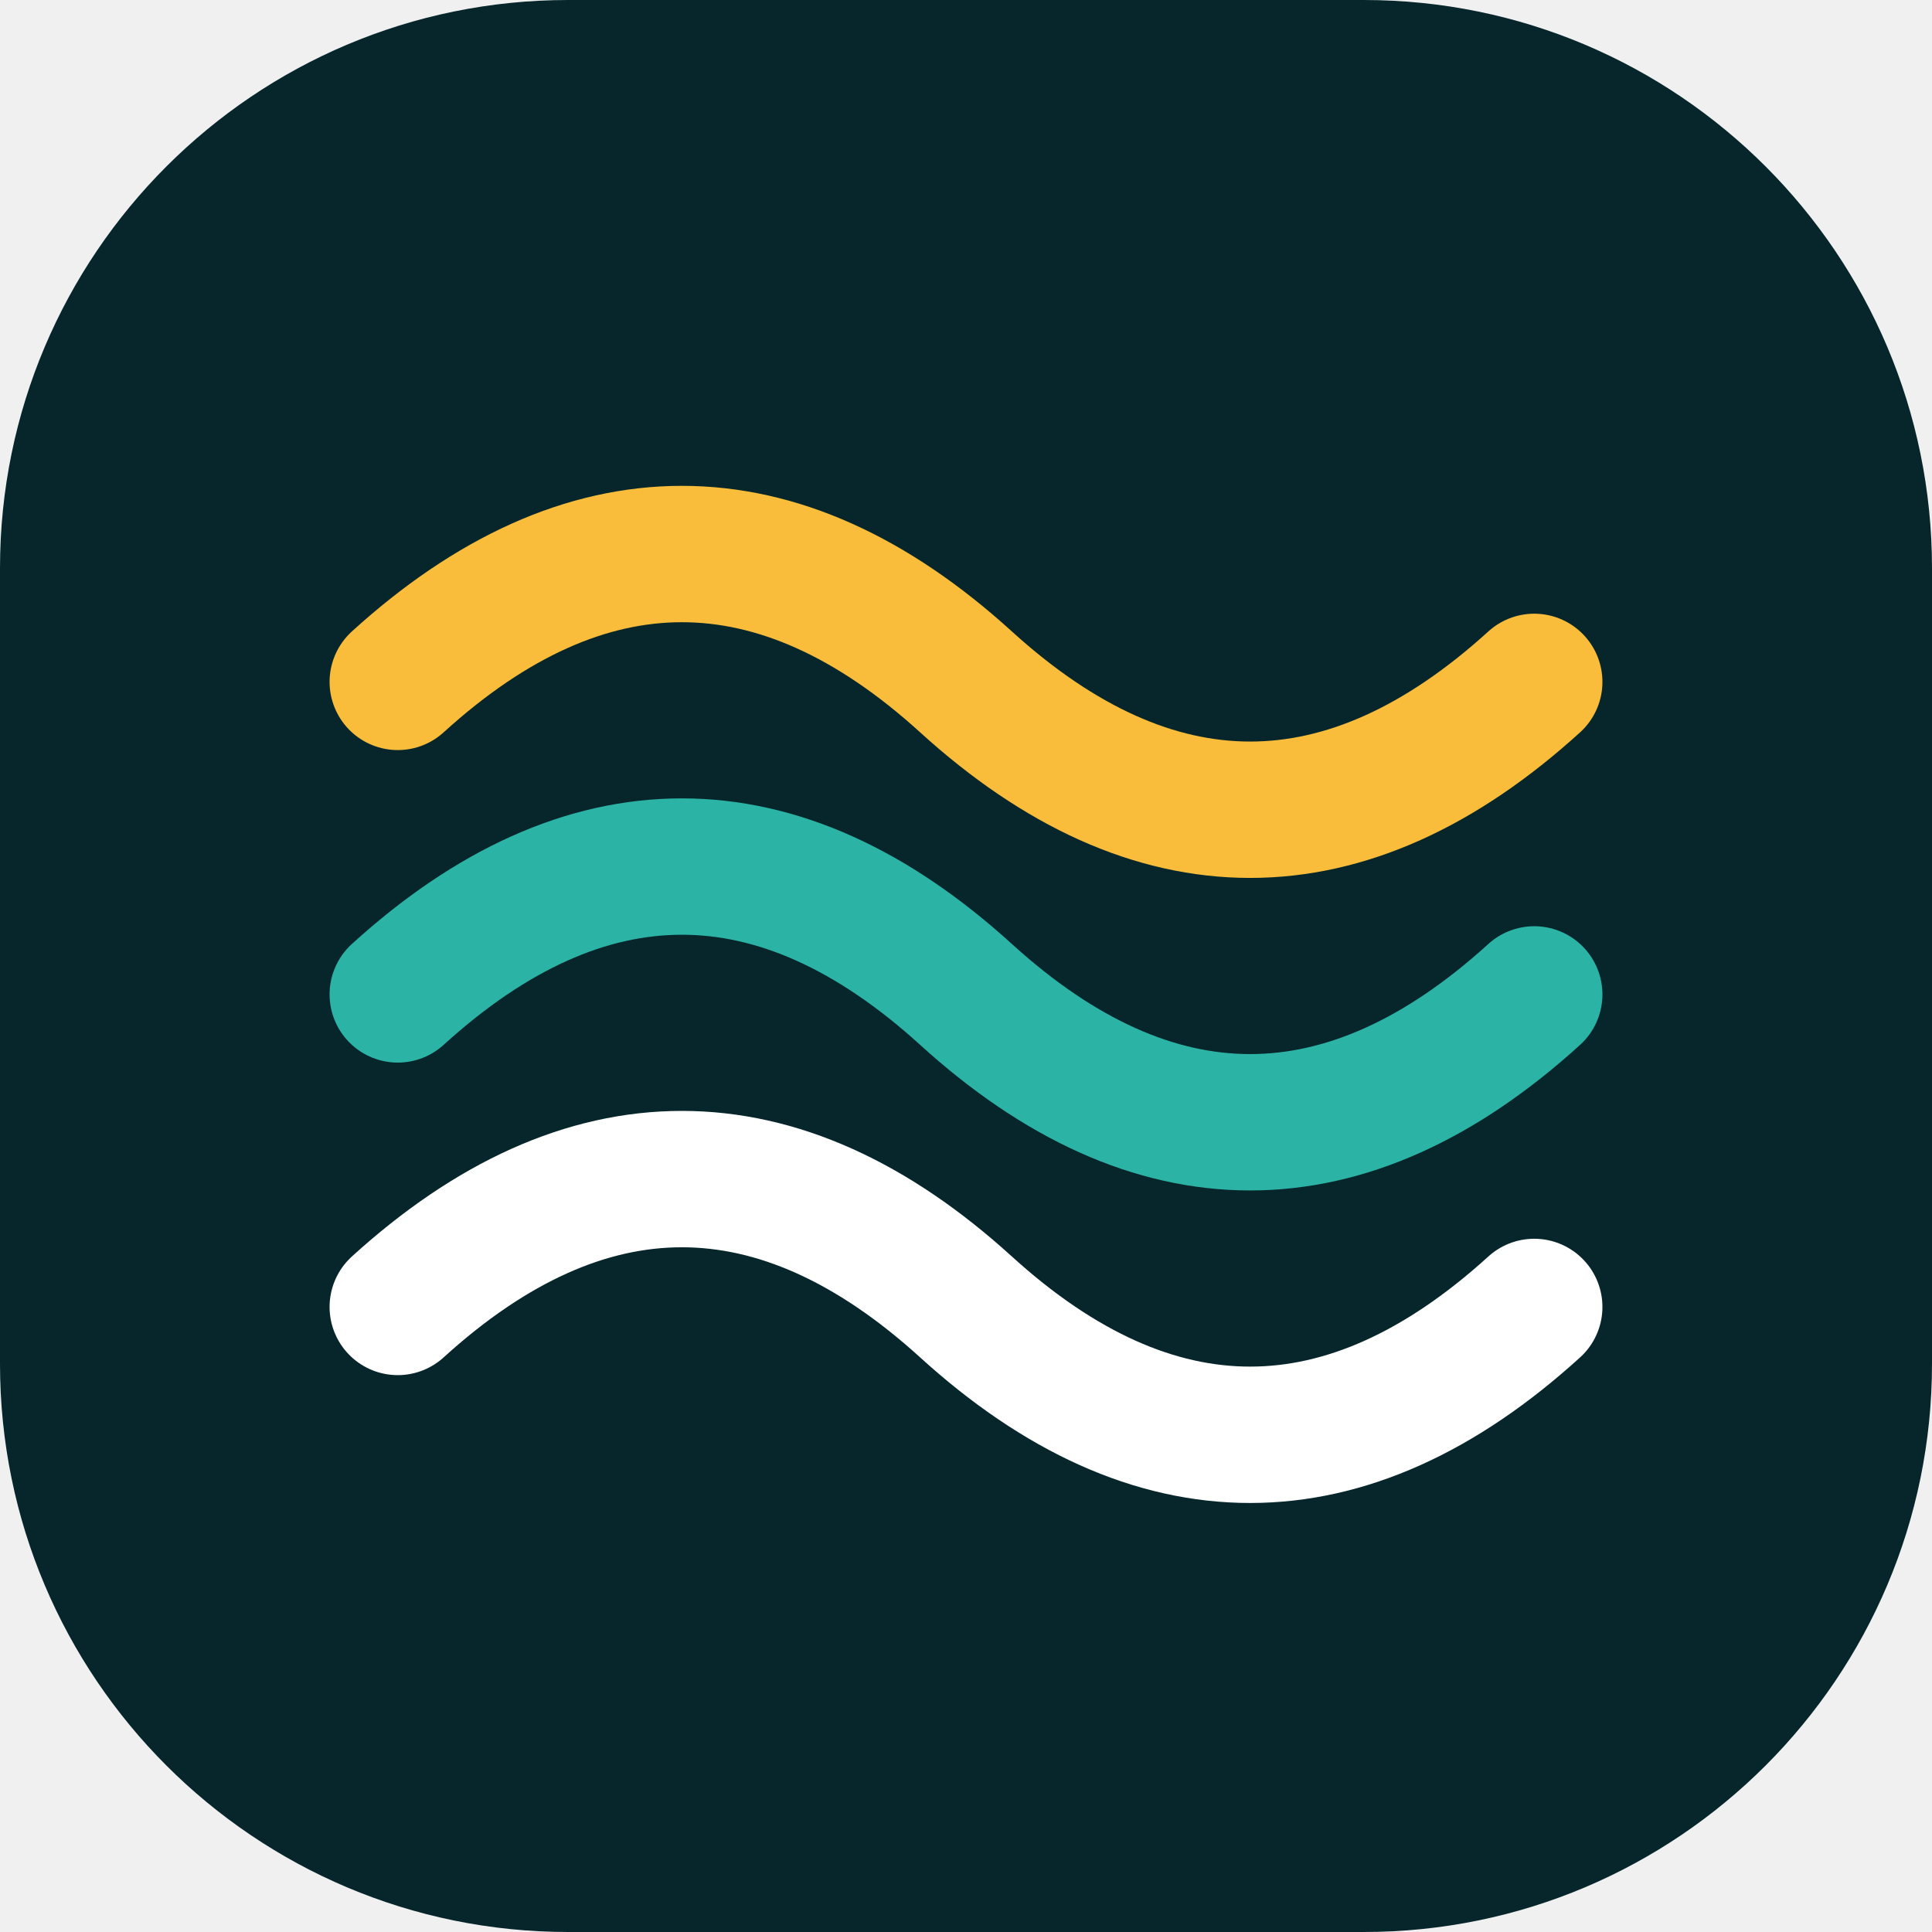
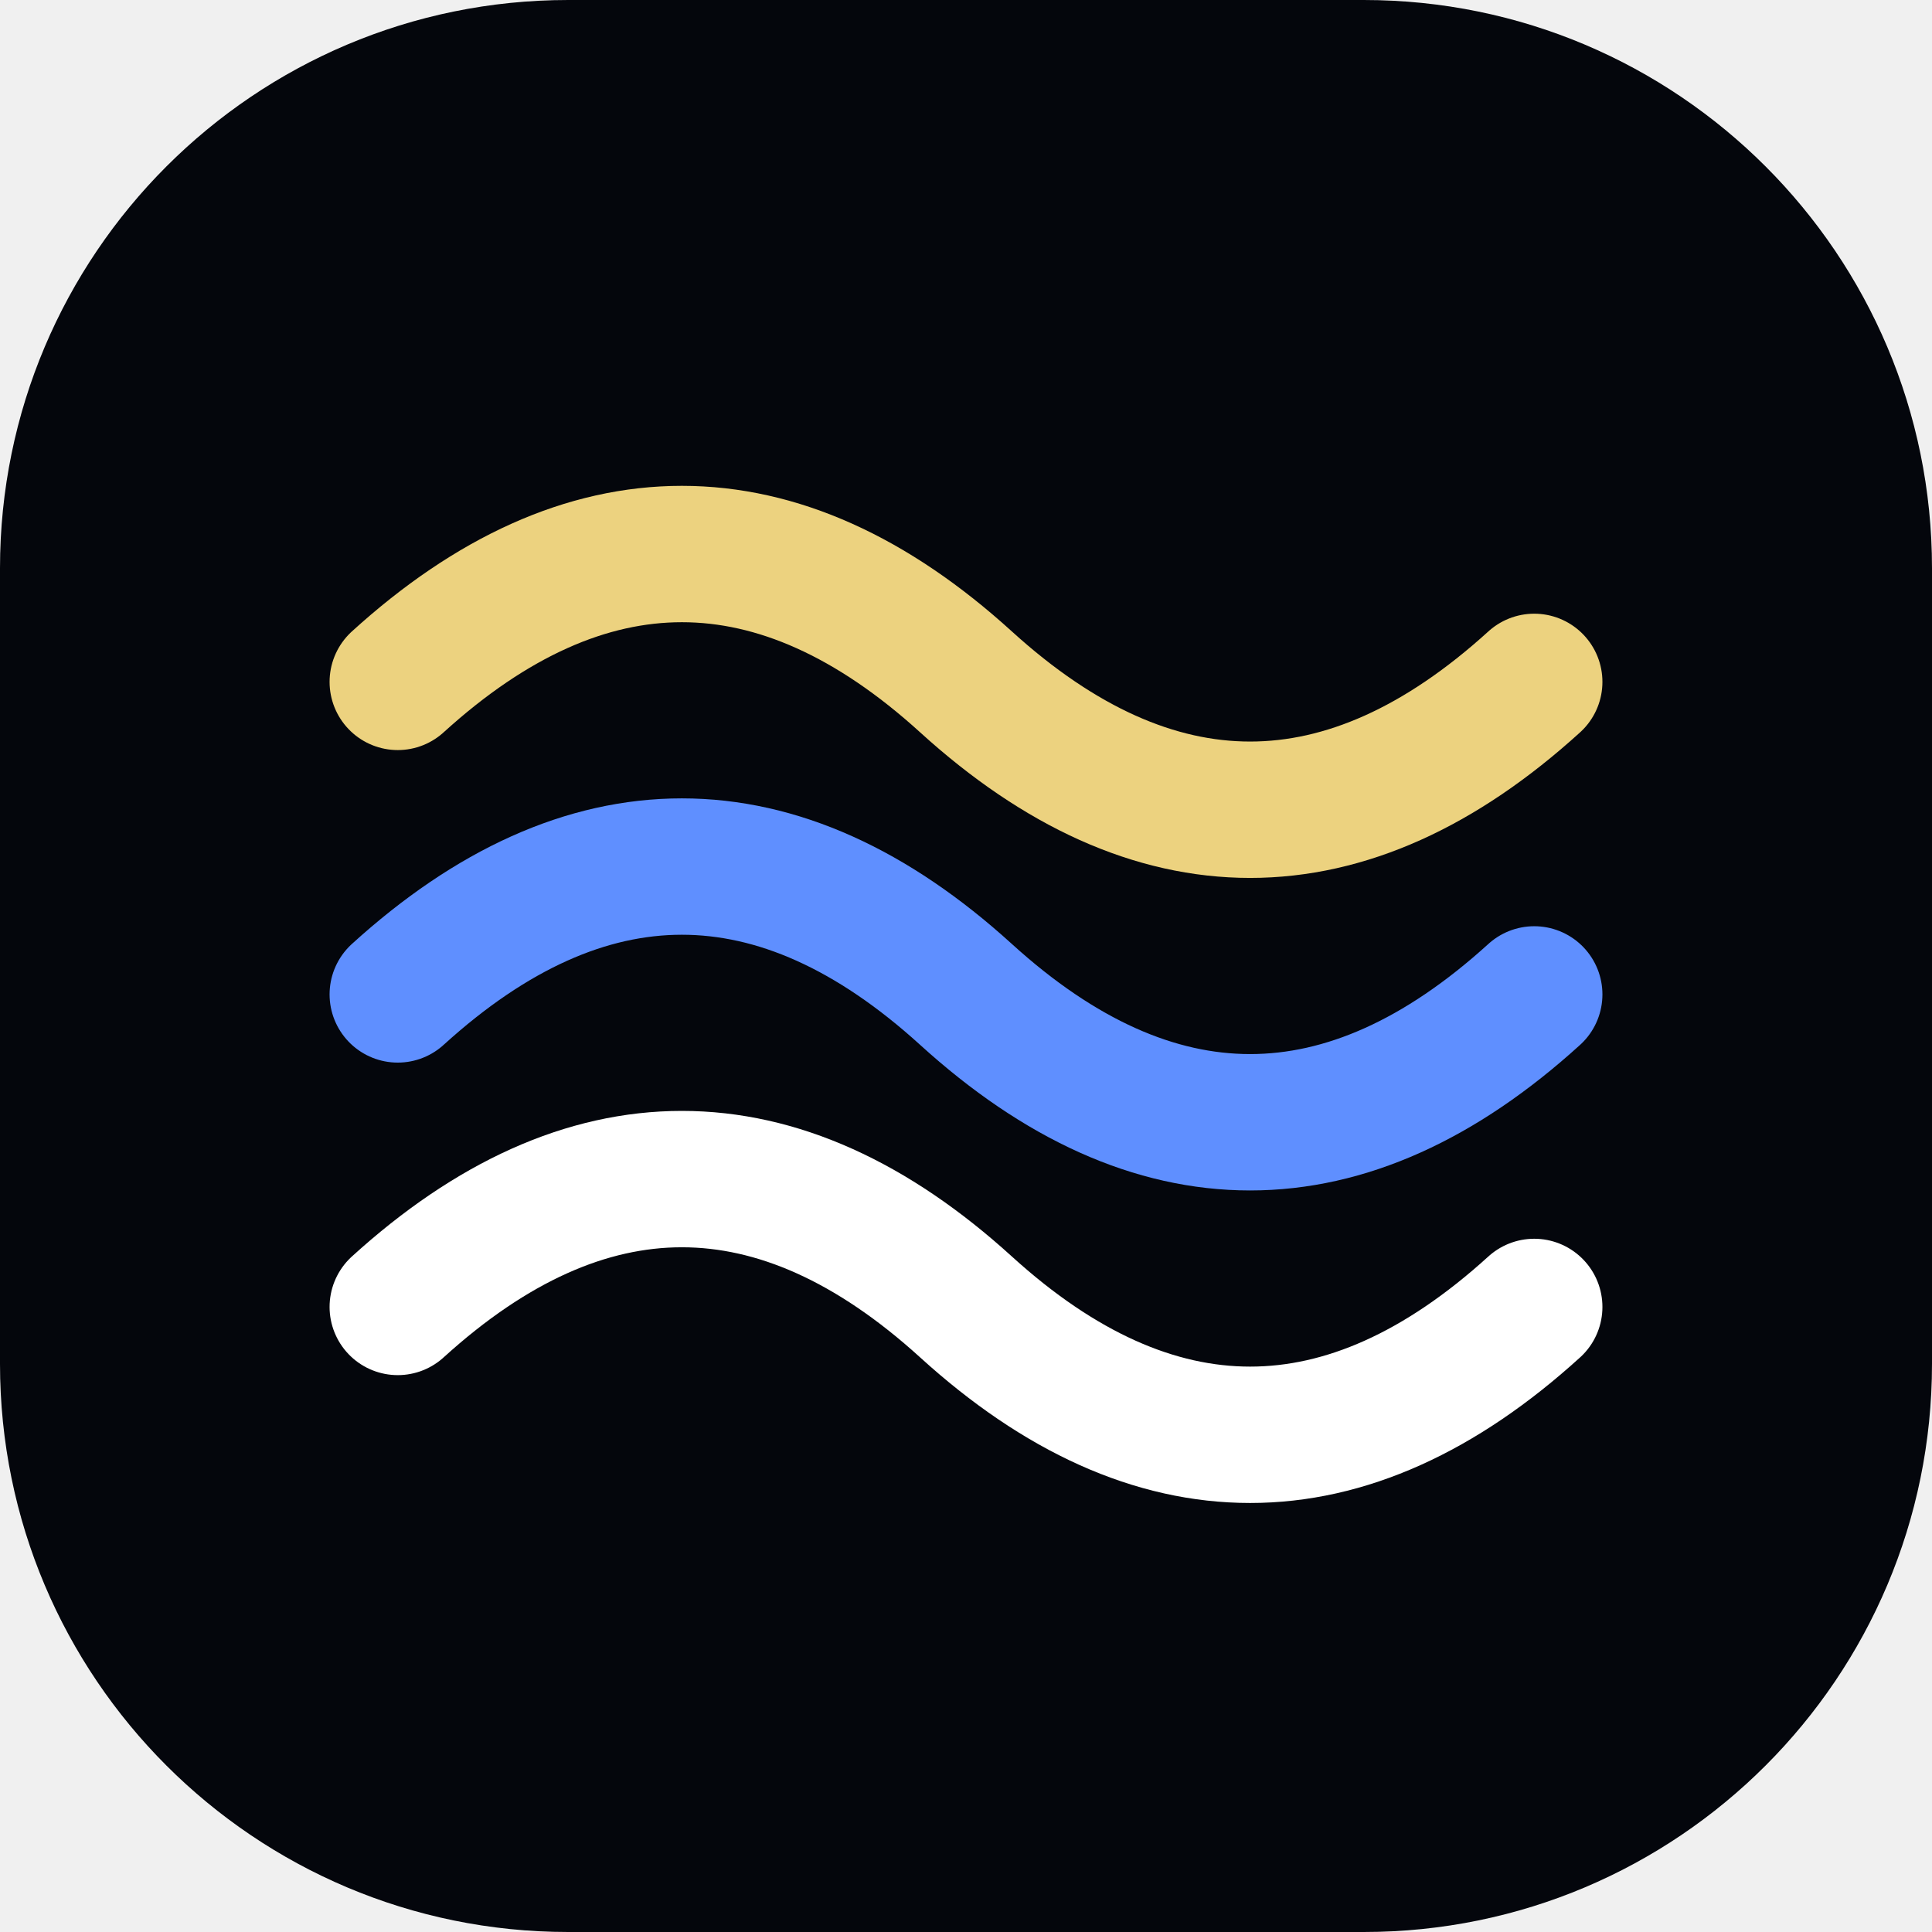
<svg xmlns="http://www.w3.org/2000/svg" viewBox="0 0 34 34">
-   <rect width="34" height="34" rx="10" fill="#06262b" />
-   <path d="M7 12c3.3-3 6.7-3 10 0s6.7 3 10 0" fill="none" stroke="#f9bd3b" stroke-width="2.4" stroke-linecap="round" />
-   <path d="M7 17.5c3.3-3 6.7-3 10 0s6.7 3 10 0" fill="none" stroke="#2bb3a6" stroke-width="2.4" stroke-linecap="round" />
+   <rect width="34" height="34" rx="10" fill="#04060c" />
+   <path d="M7 12c3.3-3 6.7-3 10 0s6.7 3 10 0" fill="none" stroke="#ecd27f" stroke-width="2.4" stroke-linecap="round" />
+   <path d="M7 17.5c3.3-3 6.7-3 10 0s6.7 3 10 0" fill="none" stroke="#5f8fff" stroke-width="2.4" stroke-linecap="round" />
  <path d="M7 23c3.3-3 6.7-3 10 0s6.7 3 10 0" fill="none" stroke="#ffffff" stroke-width="2.4" stroke-linecap="round" />
</svg>
